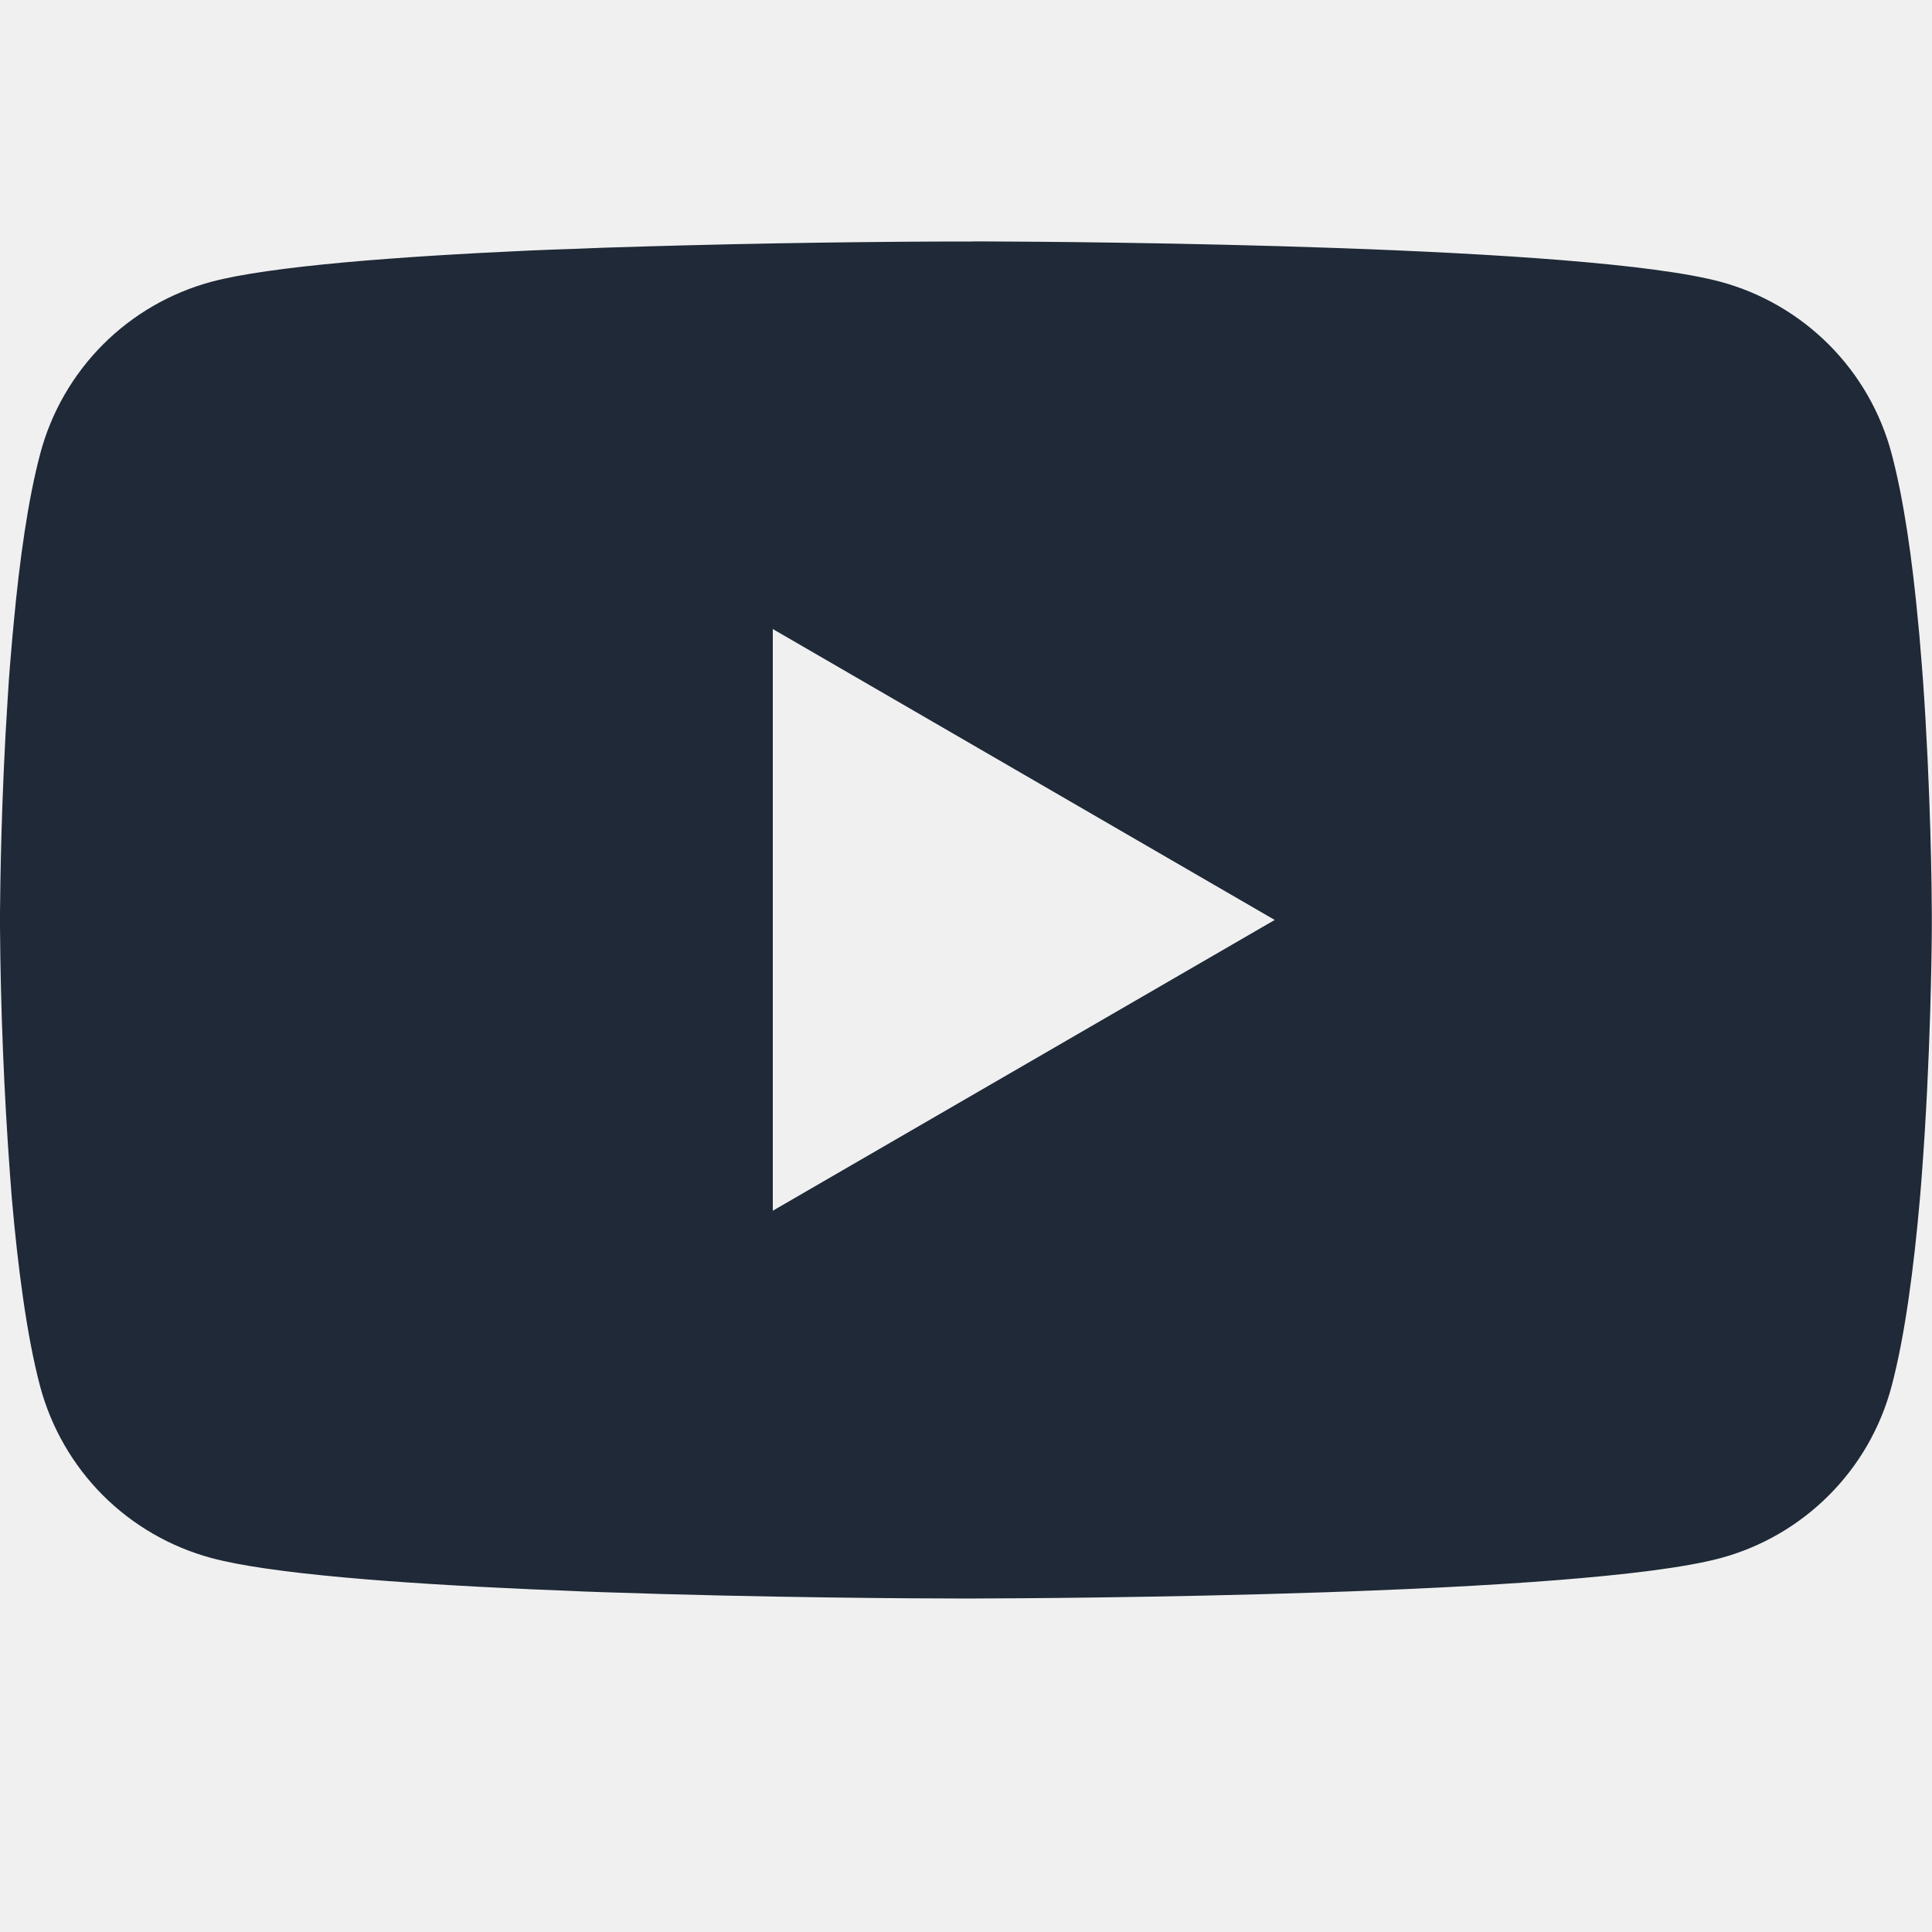
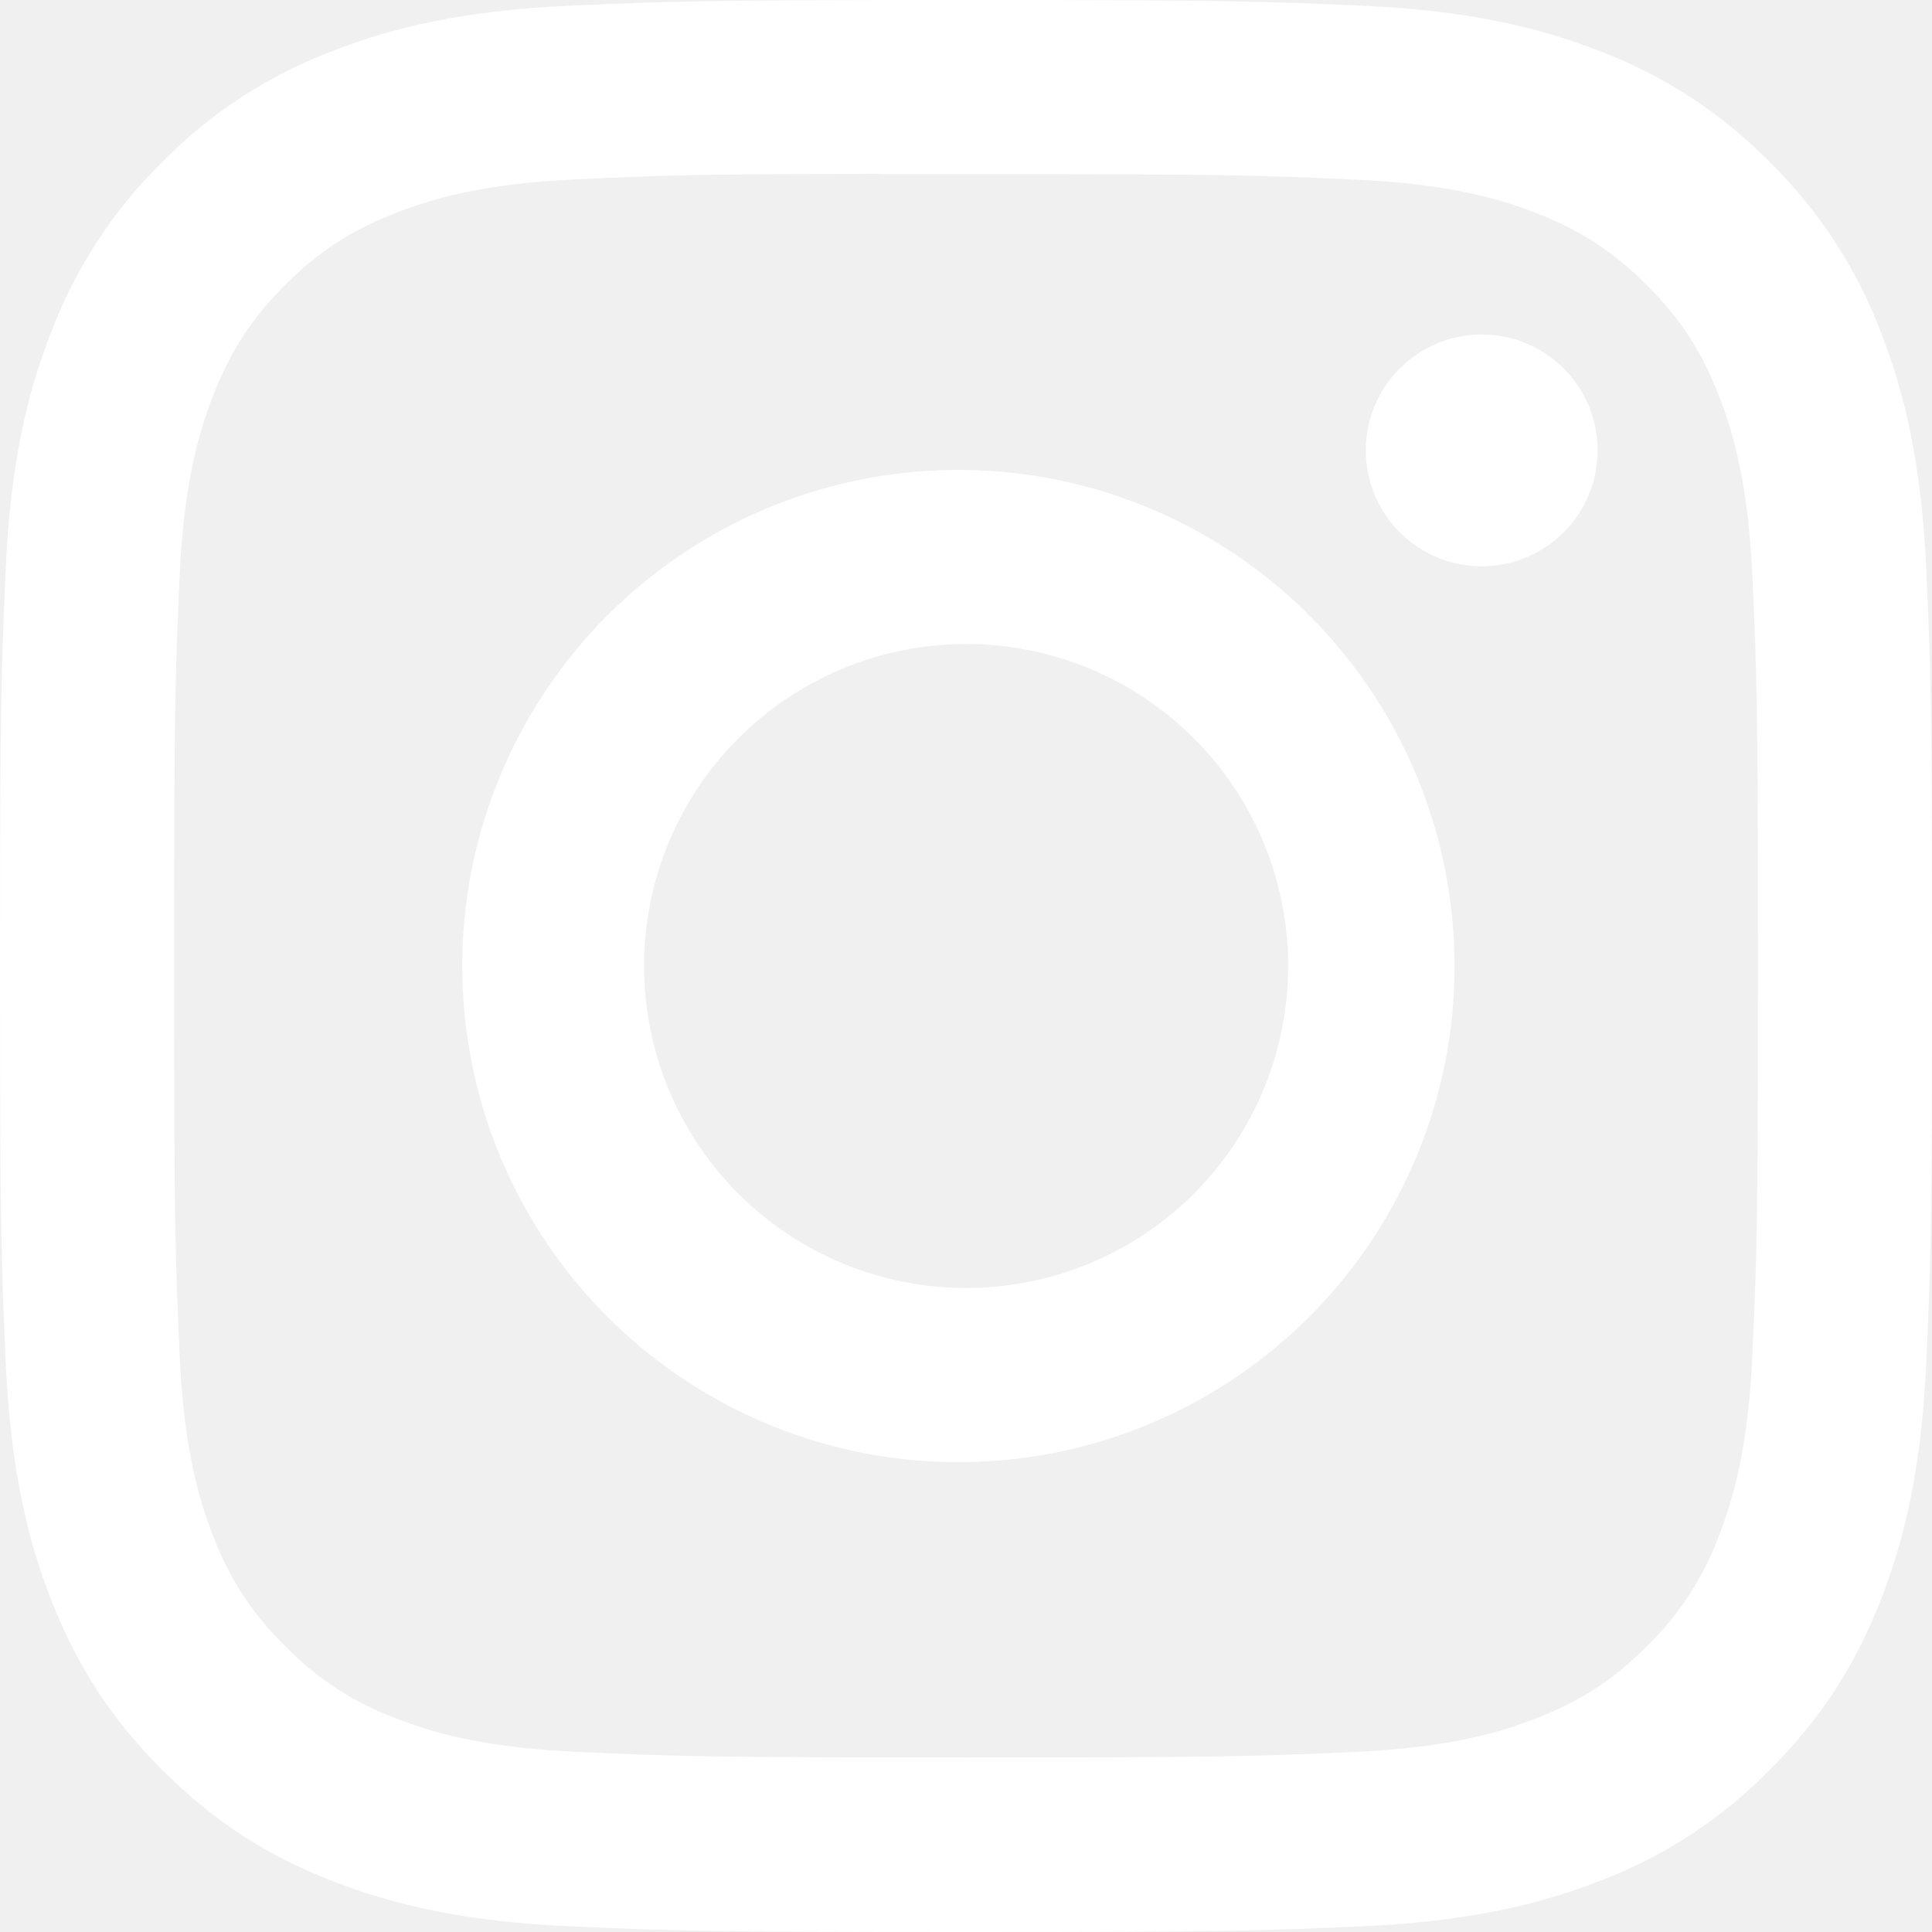
<svg xmlns="http://www.w3.org/2000/svg" width="24" height="24" viewBox="0 0 24 24" fill="none">
-   <g clip-path="url(#clip0_3_9)">
-     <path d="M12.076 2.999H12.21C13.443 3.003 19.691 3.048 21.375 3.501C21.884 3.639 22.348 3.909 22.721 4.283C23.093 4.656 23.361 5.121 23.497 5.631C23.649 6.201 23.756 6.956 23.828 7.734L23.843 7.89L23.875 8.28L23.887 8.436C23.985 9.807 23.997 11.091 23.998 11.371V11.484C23.997 11.775 23.983 13.146 23.875 14.574L23.863 14.732L23.85 14.887C23.775 15.745 23.664 16.598 23.497 17.224C23.361 17.735 23.094 18.2 22.721 18.573C22.349 18.947 21.884 19.217 21.375 19.355C19.635 19.823 13.021 19.855 12.105 19.857H11.892C11.428 19.857 9.511 19.848 7.502 19.779L7.247 19.77L7.116 19.764L6.859 19.753L6.603 19.743C4.938 19.669 3.353 19.551 2.622 19.353C2.113 19.215 1.649 18.946 1.276 18.573C0.904 18.199 0.636 17.734 0.499 17.224C0.333 16.599 0.222 15.745 0.147 14.887L0.135 14.73L0.123 14.574C0.049 13.558 0.008 12.539 0 11.52L0 11.335C0.003 11.013 0.015 9.899 0.096 8.669L0.106 8.514L0.111 8.436L0.123 8.28L0.156 7.89L0.171 7.734C0.243 6.956 0.349 6.2 0.501 5.631C0.637 5.121 0.905 4.656 1.277 4.282C1.65 3.908 2.114 3.639 2.623 3.501C3.354 3.306 4.939 3.186 6.604 3.111L6.859 3.101L7.117 3.092L7.247 3.087L7.503 3.077C8.931 3.031 10.359 3.005 11.787 3H12.076V2.999ZM9.6 7.814V15.04L15.835 11.428L9.6 7.814Z" fill="#1F2937" />
+   <g clip-path="url(#clip0_3_11)">
+     <path d="M12 0C8.743 0 8.334 0.015 7.054 0.072C5.775 0.132 4.904 0.333 4.14 0.63C3.339 0.931 2.614 1.404 2.014 2.014C1.404 2.614 0.932 3.339 0.63 4.14C0.333 4.902 0.131 5.775 0.072 7.05C0.015 8.332 0 8.741 0 12.002C0 15.259 0.015 15.668 0.072 16.947C0.132 18.225 0.333 19.096 0.63 19.86C0.938 20.649 1.347 21.318 2.014 21.985C2.68 22.653 3.349 23.064 4.138 23.37C4.904 23.667 5.774 23.869 7.051 23.928C8.332 23.985 8.741 24 12 24C15.259 24 15.666 23.985 16.947 23.928C18.224 23.868 19.098 23.667 19.861 23.37C20.662 23.069 21.387 22.596 21.985 21.985C22.653 21.318 23.062 20.649 23.37 19.86C23.666 19.096 23.868 18.225 23.928 16.947C23.985 15.668 24 15.259 24 12C24 8.741 23.985 8.332 23.928 7.051C23.868 5.775 23.666 4.902 23.37 4.14C23.068 3.339 22.596 2.614 21.985 2.014C21.386 1.404 20.661 0.931 19.86 0.63C19.095 0.333 18.222 0.131 16.945 0.072C15.665 0.015 15.258 0 11.997 0H12.002H12ZM10.925 2.163H12.002C15.206 2.163 15.585 2.174 16.849 2.232C18.02 2.284 18.655 2.481 19.078 2.644C19.638 2.862 20.038 3.123 20.459 3.543C20.878 3.963 21.138 4.362 21.355 4.923C21.52 5.345 21.715 5.981 21.768 7.151C21.826 8.415 21.838 8.794 21.838 11.997C21.838 15.2 21.826 15.581 21.768 16.845C21.715 18.015 21.519 18.649 21.355 19.073C21.163 19.593 20.856 20.065 20.457 20.451C20.037 20.871 19.638 21.131 19.077 21.348C18.657 21.513 18.021 21.708 16.849 21.762C15.585 21.819 15.206 21.832 12.002 21.832C8.797 21.832 8.416 21.819 7.152 21.762C5.982 21.708 5.348 21.513 4.925 21.348C4.403 21.156 3.932 20.849 3.545 20.451C3.145 20.064 2.838 19.593 2.644 19.071C2.481 18.649 2.284 18.014 2.232 16.843C2.175 15.579 2.163 15.2 2.163 11.994C2.163 8.79 2.175 8.412 2.232 7.147C2.286 5.978 2.481 5.341 2.646 4.918C2.864 4.359 3.124 3.958 3.545 3.538C3.965 3.119 4.364 2.859 4.925 2.642C5.348 2.477 5.982 2.281 7.152 2.228C8.259 2.176 8.688 2.162 10.925 2.16V2.163ZM18.407 4.155C18.217 4.155 18.03 4.192 17.855 4.265C17.681 4.337 17.522 4.443 17.388 4.577C17.255 4.71 17.148 4.869 17.076 5.044C17.004 5.219 16.966 5.406 16.966 5.595C16.966 5.784 17.004 5.971 17.076 6.146C17.148 6.321 17.255 6.48 17.388 6.613C17.522 6.747 17.681 6.853 17.855 6.925C18.03 6.998 18.217 7.035 18.407 7.035C18.788 7.035 19.155 6.883 19.425 6.613C19.695 6.343 19.846 5.977 19.846 5.595C19.846 5.213 19.695 4.847 19.425 4.577C19.155 4.307 18.788 4.155 18.407 4.155ZM12.002 5.838C11.184 5.825 10.372 5.975 9.613 6.279C8.855 6.583 8.164 7.035 7.581 7.609C6.999 8.182 6.536 8.866 6.22 9.62C5.904 10.374 5.742 11.183 5.742 12.001C5.742 12.818 5.904 13.628 6.22 14.382C6.536 15.136 6.999 15.819 7.581 16.393C8.164 16.966 8.855 17.418 9.613 17.722C10.372 18.026 11.184 18.176 12.002 18.163C13.619 18.138 15.162 17.478 16.297 16.325C17.433 15.172 18.069 13.619 18.069 12.001C18.069 10.383 17.433 8.83 16.297 7.677C15.162 6.524 13.619 5.863 12.002 5.838ZM12.002 8C13.062 8 14.08 8.421 14.83 9.171C15.581 9.921 16.002 10.939 16.002 12C16.002 13.061 15.581 14.079 14.83 14.829C14.08 15.579 13.062 16 12.002 16C10.941 16 9.923 15.579 9.173 14.829C8.422 14.079 8.001 13.061 8.001 12C8.001 10.939 8.422 9.921 9.173 9.171C9.923 8.421 10.941 8 12.002 8Z" fill="white" />
  </g>
  <defs>
-     <clipPath id="clip0_3_9">
+     <clipPath id="clip0_3_11">
      <rect width="24" height="24" fill="white" />
    </clipPath>
  </defs>
</svg>
